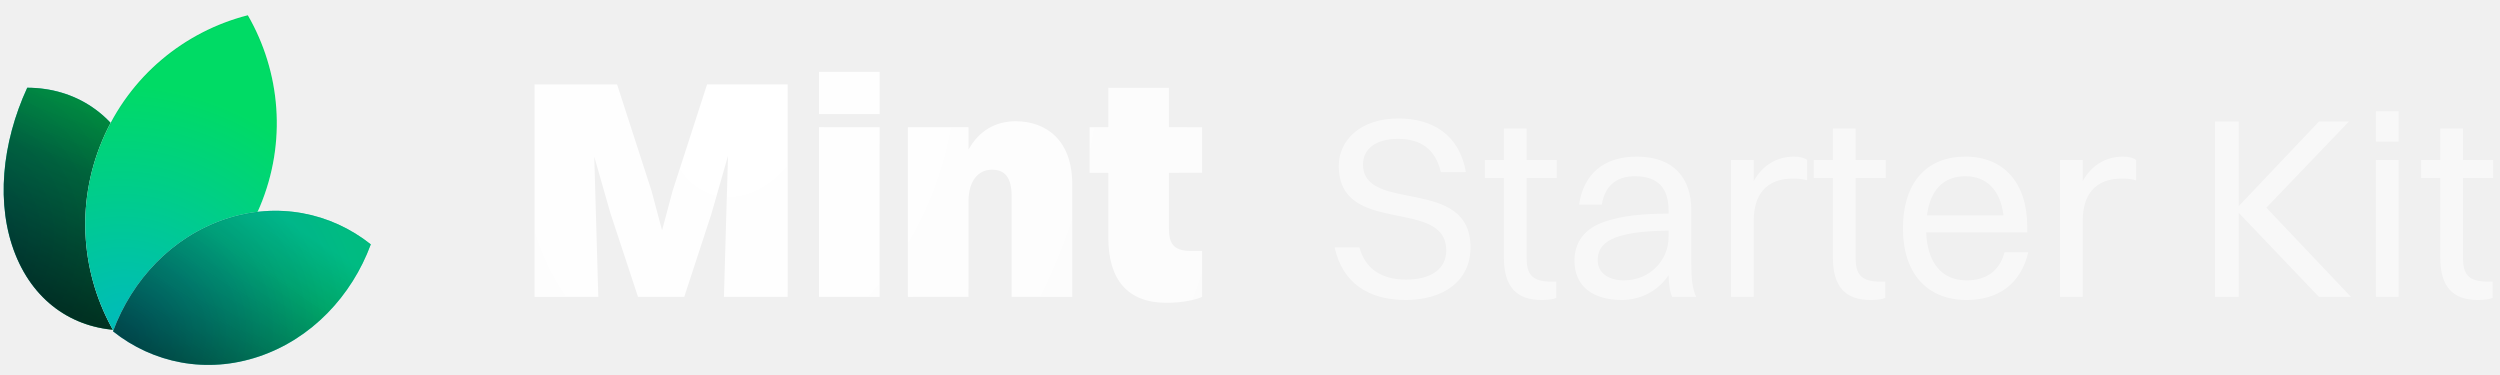
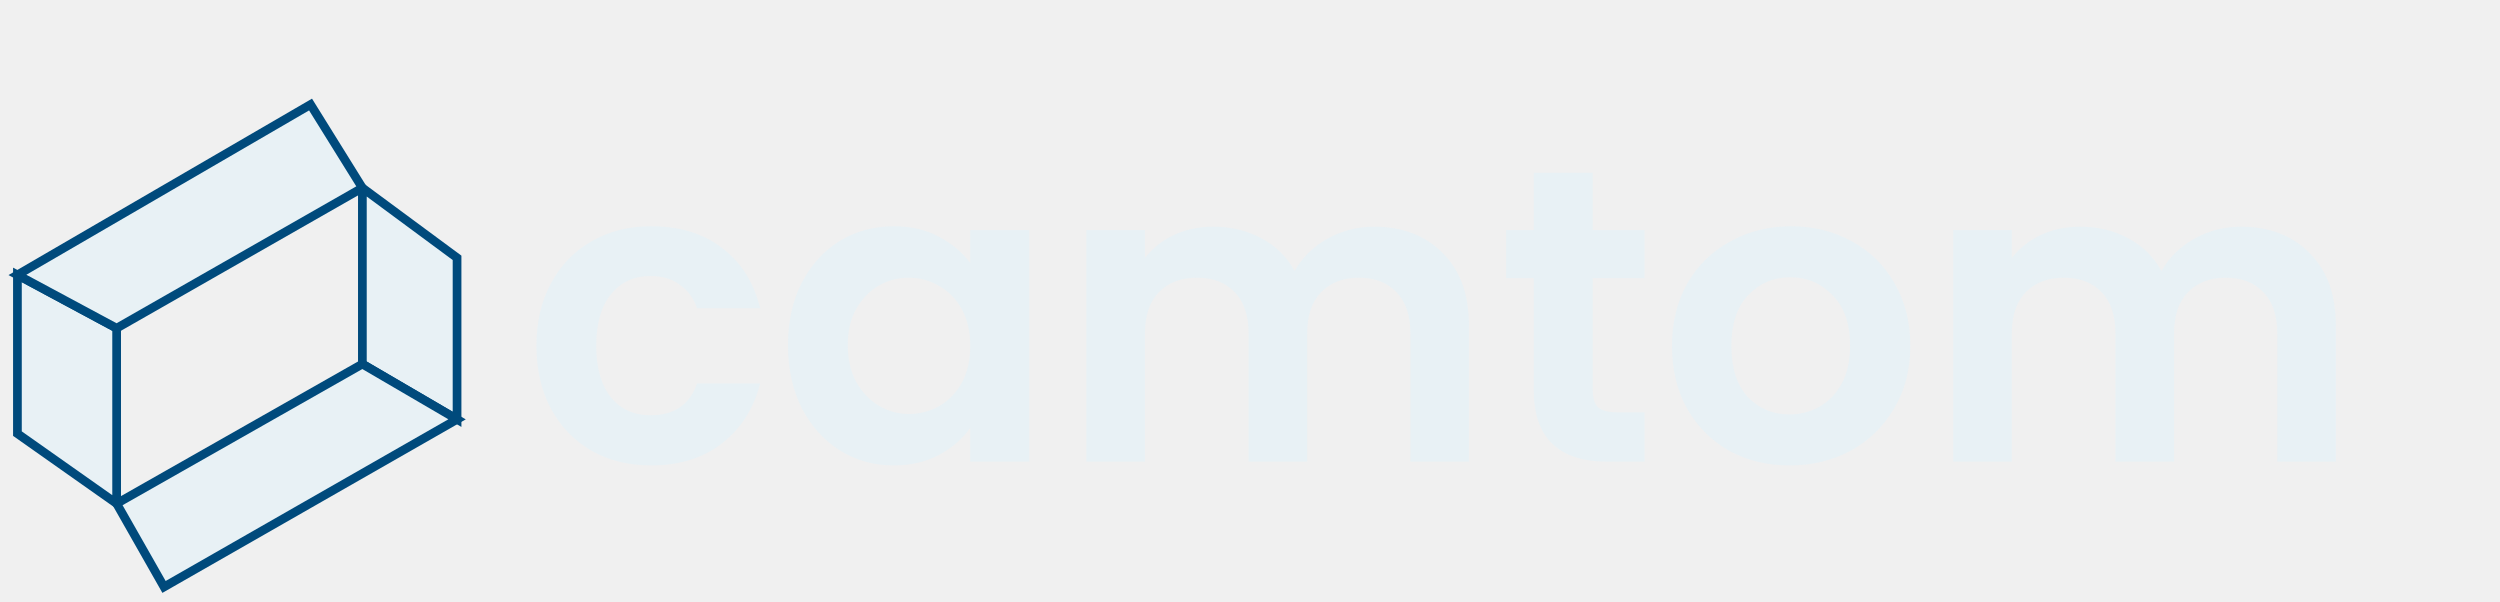
- <svg xmlns="http://www.w3.org/2000/svg" width="160" height="24" viewBox="0 0 160 24" fill="none">
-   <path d="M7.953 21.139C4.896 21.13 2.255 19.458 0.987 16.29C-0.28 13.121 0.109 9.163 1.744 5.615C4.801 5.624 7.442 7.296 8.71 10.465C9.977 13.633 9.588 17.591 7.953 21.139Z" fill="white" />
-   <path d="M7.953 21.139C4.896 21.13 2.255 19.458 0.987 16.29C-0.28 13.121 0.109 9.163 1.744 5.615C4.801 5.624 7.442 7.296 8.71 10.465C9.977 13.633 9.588 17.591 7.953 21.139Z" fill="url(#paint0_radial_115_109)" />
-   <path d="M7.953 21.139C4.896 21.13 2.255 19.458 0.987 16.29C-0.28 13.121 0.109 9.163 1.744 5.615C4.801 5.624 7.442 7.296 8.71 10.465C9.977 13.633 9.588 17.591 7.953 21.139Z" fill="black" fill-opacity="0.5" style="mix-blend-mode:hard-light" />
-   <path d="M7.953 21.139C4.896 21.13 2.255 19.458 0.987 16.29C-0.28 13.121 0.109 9.163 1.744 5.615C4.801 5.624 7.442 7.296 8.71 10.465C9.977 13.633 9.588 17.591 7.953 21.139Z" fill="url(#paint1_linear_115_109)" fill-opacity="0.5" style="mix-blend-mode:hard-light" />
-   <path d="M7.935 21.111C4.897 21.096 2.274 19.431 1.013 16.279C-0.248 13.124 0.136 9.182 1.762 5.643C4.8 5.659 7.423 7.324 8.684 10.476C9.945 13.63 9.561 17.572 7.935 21.111Z" stroke="url(#paint2_linear_115_109)" stroke-opacity="0.05" stroke-width="0.056" />
-   <path d="M7.31 21.257C11.354 20.221 14.884 17.375 16.628 13.236C18.373 9.097 17.945 4.587 15.86 0.976C11.816 2.012 8.287 4.858 6.542 8.998C4.797 13.137 5.225 17.646 7.31 21.257Z" fill="white" />
-   <path d="M7.31 21.257C11.354 20.221 14.884 17.375 16.628 13.236C18.373 9.097 17.945 4.587 15.86 0.976C11.816 2.012 8.287 4.858 6.542 8.998C4.797 13.137 5.225 17.646 7.31 21.257Z" fill="url(#paint3_radial_115_109)" />
-   <path d="M16.602 13.225C14.864 17.349 11.351 20.187 7.324 21.225C5.253 17.624 4.829 13.132 6.568 9.009C8.306 4.885 11.819 2.047 15.846 1.009C17.918 4.61 18.341 9.101 16.602 13.225Z" stroke="url(#paint4_linear_115_109)" stroke-opacity="0.05" stroke-width="0.056" />
-   <path d="M7.234 21.207C9.789 23.237 13.21 23.951 16.577 22.814C19.944 21.677 22.506 18.945 23.73 15.638C21.175 13.608 17.754 12.894 14.387 14.031C11.02 15.168 8.458 17.901 7.234 21.207Z" fill="white" />
-   <path d="M7.234 21.207C9.789 23.237 13.21 23.951 16.577 22.814C19.944 21.677 22.506 18.945 23.73 15.638C21.175 13.608 17.754 12.894 14.387 14.031C11.02 15.168 8.458 17.901 7.234 21.207Z" fill="url(#paint5_radial_115_109)" />
-   <path d="M7.234 21.207C9.789 23.237 13.21 23.951 16.577 22.814C19.944 21.677 22.506 18.945 23.73 15.638C21.175 13.608 17.754 12.894 14.387 14.031C11.02 15.168 8.458 17.901 7.234 21.207Z" fill="black" fill-opacity="0.2" style="mix-blend-mode:hard-light" />
-   <path d="M7.234 21.207C9.789 23.237 13.21 23.951 16.577 22.814C19.944 21.677 22.506 18.945 23.73 15.638C21.175 13.608 17.754 12.894 14.387 14.031C11.02 15.168 8.458 17.901 7.234 21.207Z" fill="url(#paint6_linear_115_109)" fill-opacity="0.5" style="mix-blend-mode:hard-light" />
-   <path d="M16.568 22.787C13.218 23.918 9.814 23.212 7.267 21.198C8.492 17.907 11.044 15.189 14.396 14.058C17.747 12.927 21.15 13.633 23.697 15.648C22.472 18.938 19.92 21.656 16.568 22.787Z" stroke="url(#paint7_linear_115_109)" stroke-opacity="0.05" stroke-width="0.056" />
-   <path d="M34.212 19V5.4H39.492L41.692 12.2L42.372 14.74L43.052 12.2L45.252 5.4H50.412V19H46.332L46.592 9.98L45.532 13.68L43.792 19H40.832L39.052 13.6L38.032 10.02L38.292 19H34.212ZM52.416 7.3V4.6H56.295V7.3H52.416ZM52.416 19V8.14H56.295V19H52.416ZM58.104 19V8.14H61.984V9.58C62.664 8.34 63.744 7.76 65.004 7.76C66.964 7.76 68.624 8.98 68.624 11.78V19H64.744V12.56C64.744 11.34 64.304 10.86 63.484 10.86C62.604 10.86 61.984 11.58 61.984 12.88V19H58.104ZM70.933 15.22V11.06H69.733V8.14H70.933V5.62H74.813V8.14H76.933V11.06H74.813V14.6C74.813 15.5 75.033 16.06 76.213 16.06H76.933V19C76.493 19.2 75.673 19.38 74.653 19.38C72.153 19.38 70.933 17.88 70.933 15.22Z" fill="url(#paint8_radial_115_109)" />
-   <path d="M87.232 10.519C87.232 13.687 94.112 11.229 94.112 15.832C94.112 17.994 92.364 19.198 89.971 19.198C87.562 19.198 85.912 18.093 85.417 15.832H87.001C87.364 17.169 88.371 17.895 89.987 17.895C91.671 17.895 92.561 17.152 92.561 16.03C92.561 12.598 85.681 15.155 85.681 10.618C85.681 9.001 87.034 7.582 89.509 7.582C91.671 7.582 93.403 8.621 93.816 11.014H92.215C91.868 9.529 90.912 8.886 89.476 8.886C88.057 8.886 87.232 9.529 87.232 10.519ZM96.25 16.476V11.393H95.029V10.239H96.25V8.226H97.702V10.239H99.632V11.393H97.702V16.476C97.702 17.532 98.015 18.026 99.302 18.026H99.599V19.066C99.434 19.148 99.071 19.198 98.659 19.198C97.025 19.198 96.25 18.323 96.25 16.476ZM102.516 13.093H101.064C101.345 11.162 102.615 10.024 104.76 10.024C107.103 10.024 108.242 11.393 108.242 13.44V16.888C108.242 17.895 108.324 18.521 108.555 19H107.021C106.856 18.654 106.806 18.142 106.79 17.614C106.047 18.72 104.859 19.198 103.803 19.198C101.988 19.198 100.767 18.357 100.767 16.69C100.767 15.486 101.427 14.611 102.714 14.182C103.902 13.786 105.107 13.687 106.79 13.671V13.473C106.79 12.053 106.13 11.278 104.628 11.278C103.374 11.278 102.698 11.971 102.516 13.093ZM102.252 16.657C102.252 17.465 102.929 17.944 103.952 17.944C105.569 17.944 106.79 16.674 106.79 15.172V14.759C103.061 14.793 102.252 15.585 102.252 16.657ZM110.787 19V10.239H112.239V11.591C112.833 10.519 113.774 10.024 114.83 10.024C115.176 10.024 115.49 10.107 115.655 10.239V11.542C115.407 11.46 115.094 11.427 114.747 11.427C112.998 11.427 112.239 12.515 112.239 14.1V19H110.787ZM117.305 16.476V11.393H116.084V10.239H117.305V8.226H118.757V10.239H120.688V11.393H118.757V16.476C118.757 17.532 119.071 18.026 120.358 18.026H120.655V19.066C120.49 19.148 120.127 19.198 119.714 19.198C118.081 19.198 117.305 18.323 117.305 16.476ZM129.809 16.145C129.33 18.192 127.862 19.198 125.865 19.198C123.324 19.198 121.79 17.482 121.79 14.627C121.79 11.658 123.324 10.024 125.783 10.024C128.258 10.024 129.743 11.723 129.743 14.512V14.875H123.275C123.357 16.838 124.281 17.944 125.865 17.944C127.103 17.944 127.977 17.35 128.291 16.145H129.809ZM125.783 11.278C124.38 11.278 123.539 12.152 123.324 13.786H128.225C128.027 12.169 127.152 11.278 125.783 11.278ZM131.843 19V10.239H133.295V11.591C133.889 10.519 134.829 10.024 135.885 10.024C136.232 10.024 136.545 10.107 136.71 10.239V11.542C136.463 11.46 136.149 11.427 135.803 11.427C134.054 11.427 133.295 12.515 133.295 14.1V19H131.843ZM141.763 19V7.78H143.281V13.192L148.413 7.78H150.327L145.047 13.291L150.459 19H148.413L143.281 13.621V19H141.763ZM152.06 9.067V7.12H153.512V9.067H152.06ZM152.06 19V10.239H153.512V19H152.06ZM156.178 16.476V11.393H154.957V10.239H156.178V8.226H157.63V10.239H159.56V11.393H157.63V16.476C157.63 17.532 157.943 18.026 159.23 18.026H159.527V19.066C159.362 19.148 158.999 19.198 158.587 19.198C156.953 19.198 156.178 18.323 156.178 16.476Z" fill="white" fill-opacity="0.55" />
-   <defs>
-     <radialGradient id="paint0_radial_115_109" cx="0" cy="0" r="1" gradientUnits="userSpaceOnUse" gradientTransform="translate(-3.00503 15.023) rotate(-10.029) scale(17.9572 17.784)">
-       <stop stop-color="#00B0BB" />
-       <stop offset="1" stop-color="#00DB65" />
-     </radialGradient>
-     <linearGradient id="paint1_linear_115_109" x1="7.39" y1="4.813" x2="1.63" y2="18.689" gradientUnits="userSpaceOnUse">
-       <stop stop-color="#18E299" />
-       <stop offset="1" />
-     </linearGradient>
-     <linearGradient id="paint2_linear_115_109" x1="7.948" y1="8.016" x2="1.761" y2="18.746" gradientUnits="userSpaceOnUse">
-       <stop />
-       <stop offset="1" stop-opacity="0" />
-     </linearGradient>
-     <radialGradient id="paint3_radial_115_109" cx="0" cy="0" r="1" gradientUnits="userSpaceOnUse" gradientTransform="translate(8.11404 20.8822) rotate(-75.7542) scale(21.6246 23.7772)">
-       <stop stop-color="#00BBBB" />
-       <stop offset="0.713" stop-color="#00DB65" />
-     </radialGradient>
-     <linearGradient id="paint4_linear_115_109" x1="7.602" y1="5.871" x2="15.556" y2="16.372" gradientUnits="userSpaceOnUse">
-       <stop />
-       <stop offset="1" stop-opacity="0" />
-     </linearGradient>
-     <radialGradient id="paint5_radial_115_109" cx="0" cy="0" r="1" gradientUnits="userSpaceOnUse" gradientTransform="translate(7.84537 21.5181) rotate(-20.3525) scale(18.5603 17.32)">
-       <stop stop-color="#00B0BB" />
-       <stop offset="1" stop-color="#00DB65" />
-     </radialGradient>
-     <linearGradient id="paint6_linear_115_109" x1="16.808" y1="13.007" x2="10.041" y2="22.994" gradientUnits="userSpaceOnUse">
-       <stop stop-color="#00B1BC" />
-       <stop offset="1" />
-     </linearGradient>
-     <linearGradient id="paint7_linear_115_109" x1="16.808" y1="13.007" x2="14.169" y2="23.841" gradientUnits="userSpaceOnUse">
-       <stop />
-       <stop offset="1" stop-opacity="0" />
-     </linearGradient>
-     <radialGradient id="paint8_radial_115_109" cx="0" cy="0" r="1" gradientUnits="userSpaceOnUse" gradientTransform="translate(47.2781 7) rotate(19.0047) scale(67.5582 85.7506)">
-       <stop stop-color="white" />
-       <stop offset="1" stop-color="white" stop-opacity="0.5" />
-     </radialGradient>
-   </defs>
+ <svg xmlns="http://www.w3.org/2000/svg" width="287" height="69" viewBox="0 0 287 69" fill="none">
+   <path d="M41.6 21.57L52.47 29.6V48.14L41.6 41.79V21.57Z" fill="#E8F1F5" stroke="#004A7C" stroke-miterlimit="10" />
+   <path d="M13.39 37.68V57.81L2 49.78V31.56L13.39 37.68Z" fill="#E8F1F5" stroke="#004A7C" stroke-miterlimit="10" />
+   <path d="M18.83 67.38L52.47 48.14L41.6 41.79L13.39 57.81L18.83 67.38Z" fill="#E8F1F5" stroke="#004A7C" stroke-miterlimit="10" />
+   <path d="M41.6 21.57L35.65 12L2 31.56L13.39 37.68L41.6 21.57Z" fill="#E8F1F5" stroke="#004A7C" stroke-miterlimit="10" />
+   <path d="M61.584 39.704C61.584 36.952 62.144 34.552 63.264 32.504C64.384 30.424 65.936 28.824 67.92 27.704C69.904 26.552 72.176 25.976 74.736 25.976C78.032 25.976 80.752 26.808 82.896 28.472C85.072 30.104 86.528 32.408 87.264 35.384H80.016C79.632 34.232 78.976 33.336 78.048 32.696C77.152 32.024 76.032 31.688 74.688 31.688C72.768 31.688 71.248 32.392 70.128 33.8C69.008 35.176 68.448 37.144 68.448 39.704C68.448 42.232 69.008 44.2 70.128 45.608C71.248 46.984 72.768 47.672 74.688 47.672C77.408 47.672 79.184 46.456 80.016 44.024H87.264C86.528 46.904 85.072 49.192 82.896 50.888C80.72 52.584 78 53.432 74.736 53.432C72.176 53.432 69.904 52.872 67.92 51.752C65.936 50.6 64.384 49 63.264 46.952C62.144 44.872 61.584 42.456 61.584 39.704ZM90.459 39.608C90.459 36.92 90.987 34.536 92.043 32.456C93.131 30.376 94.587 28.776 96.411 27.656C98.267 26.536 100.331 25.976 102.603 25.976C104.587 25.976 106.315 26.376 107.787 27.176C109.291 27.976 110.491 28.984 111.387 30.2V26.408H118.155V53H111.387V49.112C110.523 50.36 109.323 51.4 107.787 52.232C106.283 53.032 104.539 53.432 102.555 53.432C100.315 53.432 98.267 52.856 96.411 51.704C94.587 50.552 93.131 48.936 92.043 46.856C90.987 44.744 90.459 42.328 90.459 39.608ZM111.387 39.704C111.387 38.072 111.067 36.68 110.427 35.528C109.787 34.344 108.923 33.448 107.835 32.84C106.747 32.2 105.579 31.88 104.331 31.88C103.083 31.88 101.931 32.184 100.875 32.792C99.819 33.4 98.955 34.296 98.283 35.48C97.643 36.632 97.323 38.008 97.323 39.608C97.323 41.208 97.643 42.616 98.283 43.832C98.955 45.016 99.819 45.928 100.875 46.568C101.963 47.208 103.115 47.528 104.331 47.528C105.579 47.528 106.747 47.224 107.835 46.616C108.923 45.976 109.787 45.08 110.427 43.928C111.067 42.744 111.387 41.336 111.387 39.704ZM157.742 26.024C161.006 26.024 163.63 27.032 165.614 29.048C167.63 31.032 168.638 33.816 168.638 37.4V53H161.918V38.312C161.918 36.232 161.39 34.648 160.334 33.56C159.278 32.44 157.838 31.88 156.014 31.88C154.19 31.88 152.734 32.44 151.646 33.56C150.59 34.648 150.062 36.232 150.062 38.312V53H143.342V38.312C143.342 36.232 142.814 34.648 141.758 33.56C140.702 32.44 139.262 31.88 137.438 31.88C135.582 31.88 134.11 32.44 133.022 33.56C131.966 34.648 131.438 36.232 131.438 38.312V53H124.718V26.408H131.438V29.624C132.302 28.504 133.406 27.624 134.75 26.984C136.126 26.344 137.63 26.024 139.262 26.024C141.342 26.024 143.198 26.472 144.83 27.368C146.462 28.232 147.726 29.48 148.622 31.112C149.486 29.576 150.734 28.344 152.366 27.416C154.03 26.488 155.822 26.024 157.742 26.024ZM182.839 31.928V44.792C182.839 45.688 183.047 46.344 183.463 46.76C183.911 47.144 184.647 47.336 185.671 47.336H188.791V53H184.567C178.903 53 176.071 50.248 176.071 44.744V31.928H172.903V26.408H176.071V19.832H182.839V26.408H188.791V31.928H182.839ZM205.433 53.432C202.873 53.432 200.569 52.872 198.521 51.752C196.473 50.6 194.857 48.984 193.673 46.904C192.521 44.824 191.945 42.424 191.945 39.704C191.945 36.984 192.537 34.584 193.721 32.504C194.937 30.424 196.585 28.824 198.665 27.704C200.745 26.552 203.065 25.976 205.625 25.976C208.185 25.976 210.505 26.552 212.585 27.704C214.665 28.824 216.297 30.424 217.481 32.504C218.697 34.584 219.305 36.984 219.305 39.704C219.305 42.424 218.681 44.824 217.432 46.904C216.217 48.984 214.553 50.6 212.441 51.752C210.361 52.872 208.025 53.432 205.433 53.432ZM205.433 47.576C206.649 47.576 207.785 47.288 208.841 46.712C209.929 46.104 210.793 45.208 211.433 44.024C212.073 42.84 212.393 41.4 212.393 39.704C212.393 37.176 211.721 35.24 210.377 33.896C209.065 32.52 207.449 31.832 205.529 31.832C203.609 31.832 201.993 32.52 200.681 33.896C199.401 35.24 198.761 37.176 198.761 39.704C198.761 42.232 199.385 44.184 200.633 45.56C201.913 46.904 203.513 47.576 205.433 47.576ZM257.258 26.024C260.522 26.024 263.146 27.032 265.13 29.048C267.146 31.032 268.154 33.816 268.154 37.4V53H261.434V38.312C261.434 36.232 260.906 34.648 259.85 33.56C258.794 32.44 257.354 31.88 255.53 31.88C253.706 31.88 252.25 32.44 251.162 33.56C250.106 34.648 249.578 36.232 249.578 38.312V53H242.858V38.312C242.858 36.232 242.33 34.648 241.274 33.56C240.218 32.44 238.778 31.88 236.954 31.88C235.098 31.88 233.626 32.44 232.538 33.56C231.482 34.648 230.954 36.232 230.954 38.312V53H224.234V26.408H230.954V29.624C231.818 28.504 232.922 27.624 234.266 26.984C235.642 26.344 237.146 26.024 238.778 26.024C240.858 26.024 242.714 26.472 244.346 27.368C245.978 28.232 247.242 29.48 248.138 31.112C249.002 29.576 250.25 28.344 251.882 27.416C253.546 26.488 255.338 26.024 257.258 26.024Z" fill="#E8F1F5" />
</svg>
